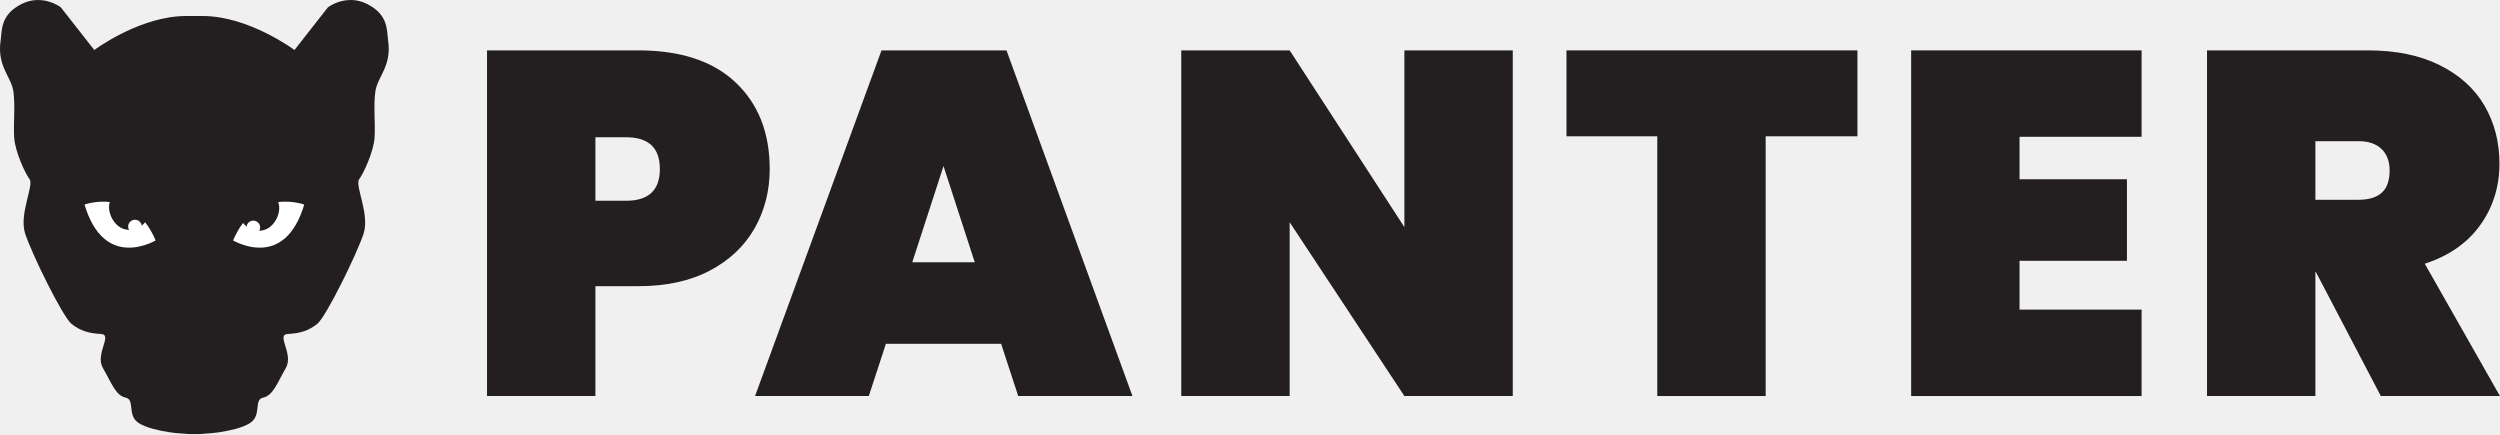
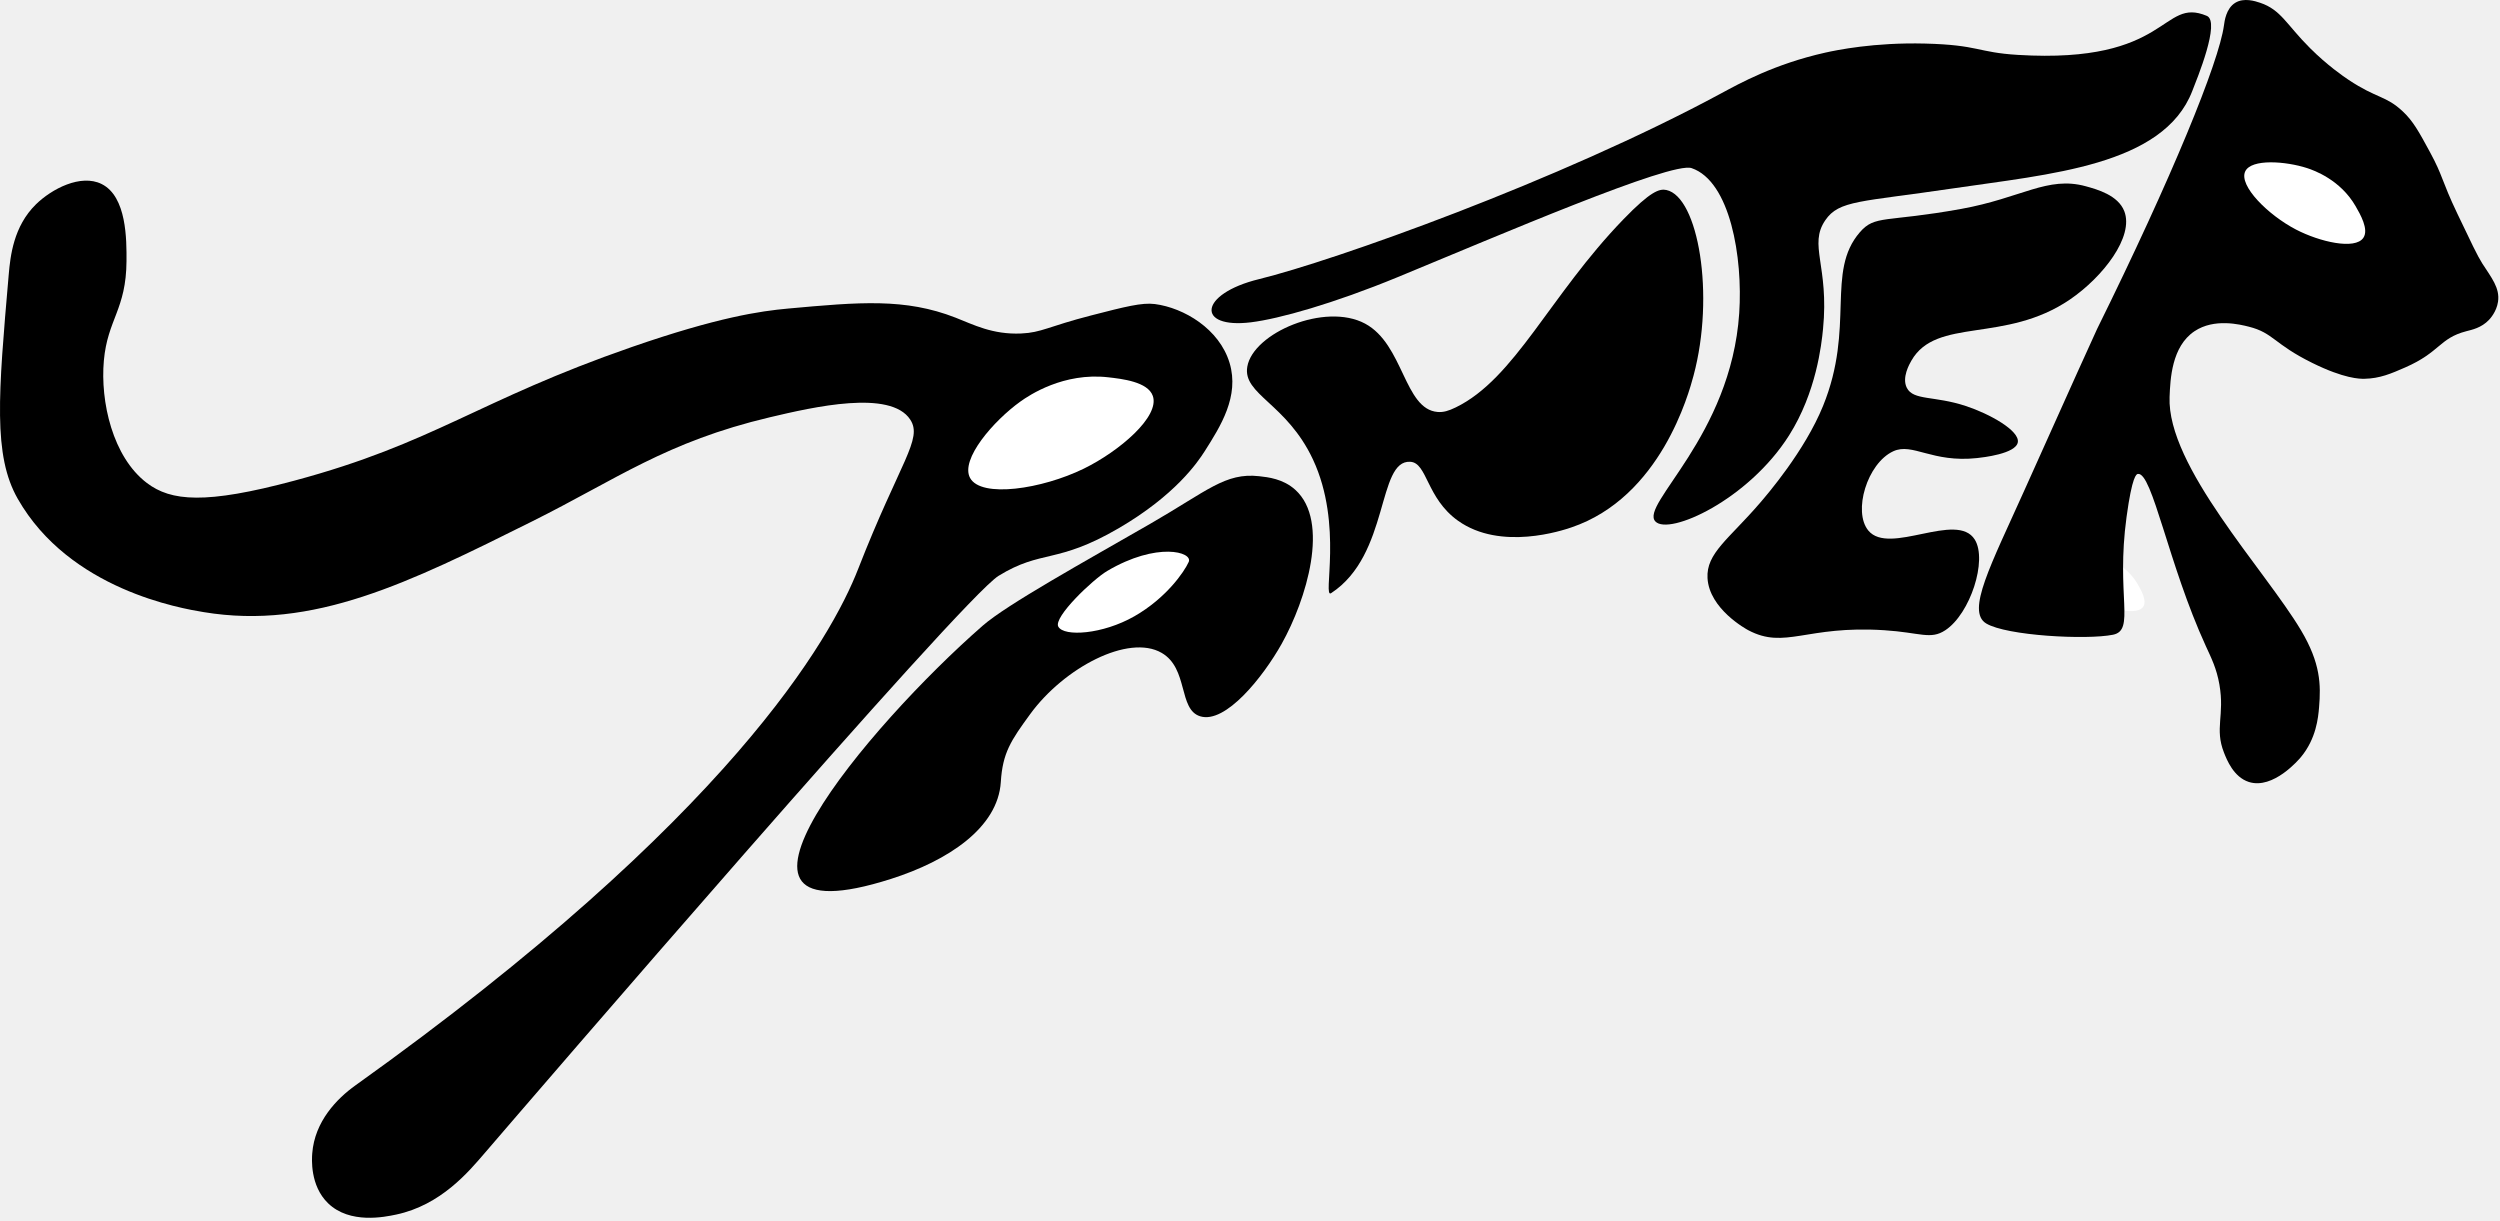
- <svg xmlns="http://www.w3.org/2000/svg" width="100%" height="100%" viewBox="0 0 3141 546" version="1.1" xml:space="preserve" style="fill-rule:evenodd;clip-rule:evenodd;stroke-miterlimit:10;">
-   <g transform="matrix(0.938638,0,0,0.376824,-104.534,-142.983)">
-     <g id="Ebene-1">
-       <rect x="111.368" y="379.442" width="3346.26" height="1447.34" style="fill:none;" />
-       <clipPath id="_clip1">
-         <rect x="111.368" y="379.442" width="3346.26" height="1447.34" />
-       </clipPath>
-       <g clip-path="url(#_clip1)">
-         <g transform="matrix(0.699304,0,0,1.74191,-811.371,-2015.25)">
-           <path d="M1707.57,2205.15C1707.23,2204.87 1724.41,2204.49 1740.16,2201.98C1761.22,2198.63 1783.78,2193.4 1797.49,2184.9C1821.46,2170.04 1804.21,2139.81 1823.28,2135.81C1842.36,2131.81 1850.53,2106.91 1866.48,2079.51C1882.42,2052.1 1847.14,2015.33 1870.27,2014.06C1893.39,2012.79 1909.86,2008.16 1926.79,1994.64C1943.72,1981.11 2003.42,1859.38 2015.51,1821.76C2027.6,1784.14 1998.13,1729.94 2007.09,1717.68C2016.05,1705.43 2034.21,1665.67 2036.34,1639.45C2038.46,1613.24 2033.98,1578.66 2037.99,1549.94C2042,1521.22 2069.53,1501.88 2062.46,1452.67C2059.61,1432.79 2063.32,1403.3 2022.64,1382.58C1981.97,1361.85 1947.11,1388.84 1947.11,1388.84L1883.19,1470.49C1883.19,1470.49 1796,1405.39 1707.57,1405.39C1619.14,1405.39 1763.99,1405.39 1675.56,1405.39C1670.36,1405.39 1665.16,1405.62 1659.98,1406.04C1577.17,1412.83 1499.94,1470.49 1499.94,1470.49L1436.02,1388.84C1436.02,1388.84 1401.16,1361.85 1360.49,1382.58C1319.81,1403.3 1323.52,1432.79 1320.67,1452.67C1313.6,1501.88 1341.13,1521.22 1345.14,1549.94C1349.15,1578.66 1344.66,1613.24 1346.79,1639.45C1348.92,1665.67 1367.08,1705.43 1376.04,1717.68C1384.99,1729.94 1355.53,1784.14 1367.62,1821.76C1379.71,1859.38 1439.41,1981.11 1456.34,1994.64C1473.27,2008.16 1489.74,2012.79 1512.86,2014.06C1535.99,2015.33 1500.71,2052.1 1516.65,2079.51C1532.59,2106.91 1540.77,2131.81 1559.85,2135.81C1578.92,2139.81 1561.67,2170.04 1585.64,2184.9C1599.35,2193.4 1621.91,2198.63 1642.97,2201.98C1658.71,2204.49 1675.9,2204.87 1675.56,2205.15C1674.77,2205.8 1708.36,2205.8 1707.57,2205.15Z" style="fill:rgb(35,31,32);" />
-         </g>
-         <g transform="matrix(5.05401,0,0,12.5891,-577.531,-1701.04)">
-           <path d="M340.161,210.023C340.161,215.798 338.825,221.035 336.153,225.733C333.481,230.431 329.537,234.159 324.322,236.917C319.107,239.676 312.792,241.055 305.379,241.055L294,241.055L294,270.148L265.295,270.148L265.295,178.602L305.379,178.602C316.585,178.602 325.184,181.447 331.175,187.136C337.166,192.825 340.161,200.454 340.161,210.023ZM302.146,218.427C308.094,218.427 311.068,215.626 311.068,210.023C311.068,204.419 308.094,201.618 302.146,201.618L294,201.618L294,218.427L302.146,218.427Z" style="fill:rgb(35,31,32);fill-rule:nonzero;" />
-           <path d="M401.451,256.313L370.935,256.313L366.41,270.148L336.282,270.148L369.771,178.602L402.873,178.602L436.233,270.148L405.976,270.148L401.451,256.313ZM394.468,234.719L386.193,209.247L377.918,234.719L394.468,234.719Z" style="fill:rgb(35,31,32);fill-rule:nonzero;" />
-           <path d="M536.959,270.148L508.254,270.148L477.868,224.117L477.868,270.148L449.163,270.148L449.163,178.602L477.868,178.602L508.254,225.41L508.254,178.602L536.959,178.602L536.959,270.148Z" style="fill:rgb(35,31,32);fill-rule:nonzero;" />
-           <path d="M628.247,178.602L628.247,201.359L603.938,201.359L603.938,270.148L575.233,270.148L575.233,201.359L551.183,201.359L551.183,178.602L628.247,178.602Z" style="fill:rgb(35,31,32);fill-rule:nonzero;" />
-           <path d="M671.175,201.489L671.175,212.738L699.622,212.738L699.622,234.331L671.175,234.331L671.175,247.262L703.501,247.262L703.501,270.148L642.47,270.148L642.47,178.602L703.501,178.602L703.501,201.489L671.175,201.489Z" style="fill:rgb(35,31,32);fill-rule:nonzero;" />
-           <path d="M766.859,270.148L749.662,237.305L749.532,237.305L749.532,270.148L720.827,270.148L720.827,178.602L763.497,178.602C770.91,178.602 777.246,179.917 782.504,182.546C787.763,185.175 791.706,188.752 794.336,193.278C796.965,197.803 798.279,202.911 798.279,208.6C798.279,214.721 796.577,220.151 793.172,224.892C789.767,229.633 784.875,233.038 778.496,235.107L798.409,270.148L766.859,270.148ZM749.532,218.169L760.911,218.169C763.669,218.169 765.738,217.544 767.117,216.294C768.497,215.044 769.186,213.083 769.186,210.41C769.186,207.997 768.475,206.1 767.053,204.721C765.63,203.342 763.583,202.652 760.911,202.652L749.532,202.652L749.532,218.169Z" style="fill:rgb(35,31,32);fill-rule:nonzero;" />
-         </g>
-         <g transform="matrix(3.21355,0,0,8.0047,-941.256,-2282.03)">
-           <g transform="matrix(1,0,0,1,298.178,204.099)">
-             <g transform="matrix(1,0,0,1,63.7348,234.543)">
-               <path d="M0,-21.384C0,-21.384 21.384,-29.938 31.364,-5.702C31.364,-5.702 8.554,8.554 0,-21.384Z" style="fill:white;fill-rule:nonzero;stroke:rgb(35,31,32);stroke-width:1.38px;" />
-             </g>
-             <g transform="matrix(1,0,0,1,156.951,234.543)">
-               <path d="M0,-21.384C0,-21.384 -21.384,-29.938 -31.364,-5.702C-31.364,-5.702 -8.554,8.554 0,-21.384Z" style="fill:white;fill-rule:nonzero;stroke:rgb(35,31,32);stroke-width:1.38px;" />
-             </g>
-           </g>
-           <g transform="matrix(1,0,0,1,363.83,438.276)">
-             <clipPath id="_clip2">
-               <path d="M9.98,-22.81C7.814,-19.06 10.15,-13.195 13.9,-11.03C15.032,-10.376 16.259,-10.072 17.48,-10.021C17.25,-10.432 17.107,-10.9 17.107,-11.405C17.107,-12.979 18.384,-14.257 19.959,-14.257C21.408,-14.257 22.592,-13.17 22.773,-11.77C23.487,-12.354 24.122,-13.054 24.611,-13.9C26.775,-17.65 25.491,-22.446 21.741,-24.611C20.191,-25.506 18.282,-25.994 16.424,-25.994C13.786,-25.994 11.249,-25.01 9.98,-22.81Z" clip-rule="nonzero" />
-             </clipPath>
-             <g clip-path="url(#_clip2)">
-               <path d="M0,-21.384C0,-21.384 21.384,-29.938 31.364,-5.702C31.364,-5.702 8.554,8.554 0,-21.384" style="fill:rgb(35,31,32);fill-rule:nonzero;" />
-             </g>
-           </g>
-           <g transform="matrix(1,0,0,1,453.024,438.642)">
-             <clipPath id="_clip3">
-               <path d="M-21.741,-24.611C-25.491,-22.446 -26.776,-17.65 -24.61,-13.9C-24.123,-13.054 -23.486,-12.354 -22.774,-11.77C-22.592,-13.17 -21.408,-14.257 -19.959,-14.257C-18.384,-14.257 -17.108,-12.979 -17.108,-11.405C-17.108,-10.9 -17.25,-10.432 -17.481,-10.021C-16.259,-10.072 -15.032,-10.376 -13.9,-11.03C-10.15,-13.195 -7.815,-19.06 -9.979,-22.81C-11.25,-25.01 -13.787,-25.994 -16.425,-25.994C-18.283,-25.994 -20.191,-25.506 -21.741,-24.611Z" clip-rule="nonzero" />
-             </clipPath>
-             <g clip-path="url(#_clip3)">
-               <path d="M0,-21.384C0,-21.384 -21.384,-29.938 -31.364,-5.702C-31.364,-5.702 -8.554,8.554 0,-21.384" style="fill:rgb(35,31,32);fill-rule:nonzero;" />
-             </g>
-           </g>
-         </g>
-       </g>
-     </g>
+ <svg xmlns="http://www.w3.org/2000/svg" width="100%" height="100%" viewBox="0 0 684 334" version="1.1" xml:space="preserve" style="fill-rule:evenodd;clip-rule:evenodd;stroke-linejoin:round;stroke-miterlimit:2;">
+   <g transform="matrix(1,0,0,1,563.216,165.873)">
+     <path d="M0,-12.869C1.184,-15.414 7.986,-14.869 12.123,-13.531C13.514,-13.082 18.647,-11.236 21.621,-6.098C22.555,-4.486 24.284,-1.5 23.163,0.144C21.527,2.545 14.605,0.932 9.966,-1.476C4.49,-4.319 -1.297,-10.081 0,-12.869" style="fill:white;fill-rule:nonzero;" />
+   </g>
+   <g transform="matrix(1,0,0,1,268.865,216.648)">
+     <path d="M0,-45.461C6.682,-51.299 27.93,-63.022 45.859,-73.348C61.483,-82.347 66.349,-87.38 75.606,-86.362C78.094,-86.089 82.209,-85.637 85.521,-82.644C95.106,-73.984 88.553,-52.557 81.803,-40.503C76.768,-31.512 66.454,-18.507 59.493,-20.672C53.477,-22.543 56.334,-33.762 48.958,-38.024C39.88,-43.27 22.264,-33.955 13.014,-21.292C7.7,-14.016 5.457,-10.687 4.958,-2.7C4.172,9.878 -9.533,18.859 -25.066,23.815C-81.803,41.919 -31.299,-18.113 0,-45.461" style="fill-rule:nonzero;" />
+   </g>
+   <g transform="matrix(1,0,0,1,364.191,53.2068)">
+     <path d="M0,109.084C-2.475,110.703 3.402,90.389 -4.958,72.521C-12.163,57.121 -24.244,54.739 -22.93,47.112C-21.342,37.901 -1.667,29.459 9.296,35.337C19.876,41.011 19.957,58.749 29.127,59.506C30.716,59.638 32.12,59.221 34.084,58.267C50.316,50.384 59.821,27.641 79.944,6.83C87.468,-0.951 89.859,-1.619 91.718,-1.226C100.462,0.62 105.08,27.522 99.155,49.591C97.902,54.259 90.232,82.826 65.69,91.112C63.421,91.878 46.407,97.623 34.704,89.253C26.039,83.055 26.325,73.438 21.69,73.14C12.495,72.549 16.113,98.549 0,109.084" style="fill-rule:nonzero;" />
+   </g>
+   <g transform="matrix(1,0,0,1,452.922,2.94581)">
+     <path d="M0,139.734C-4.383,135.147 20.681,116.469 22.93,82.72C23.945,67.478 20.472,46.686 9.916,43.058C4.364,41.15 -43.134,61.59 -70.455,72.854C-88.117,80.136 -103,84.3 -110.656,85.237C-125.703,87.08 -125.041,77.486 -108.451,73.424C-88.216,68.47 -26.289,46.513 17.972,22.607C22.982,19.901 32.617,14.548 46.479,11.452C49.521,10.773 59.839,8.623 73.747,8.973C88.58,9.347 87.988,11.388 99.155,12.072C140.94,14.629 138.294,-3.897 150.865,1.397C154.648,2.989 148.187,18.598 146.873,21.987C138.955,42.419 107.814,44.682 81.183,48.635C56.122,52.356 50.25,51.792 46.479,57.311C41.818,64.133 47.556,69.723 45.859,87.058C45.446,91.283 44.034,104.385 36.563,116.185C25.367,133.868 3.723,143.631 0,139.734" style="fill-rule:nonzero;" />
+   </g>
+   <g transform="matrix(1,0,0,1,508.841,162.296)">
+     <path d="M0,-98.736C4.168,-103.564 6.947,-101.383 27.743,-105.137C44.232,-108.114 51.374,-114.211 61.828,-111.334C64.932,-110.48 70.649,-108.907 72.363,-104.517C75.089,-97.538 66.504,-86.496 57.49,-80.348C39.71,-68.222 20.962,-75.613 14.109,-63.616C13.565,-62.662 11.451,-58.962 12.87,-56.179C14.662,-52.664 20.327,-54.07 28.983,-51.221C35.564,-49.056 43.743,-44.474 43.236,-41.306C42.728,-38.126 33.592,-37.132 32.081,-36.968C19.75,-35.627 14.429,-41.267 9.152,-38.827C2.005,-35.523 -1.935,-22.314 2.335,-17.137C8.066,-10.187 26.555,-22.543 31.462,-14.658C34.955,-9.044 30.237,5.613 23.405,10.131C19.349,12.813 16.559,10.766 6.673,10.131C-14.756,8.754 -20.39,15.475 -30.51,10.131C-31.025,9.859 -41.19,4.325 -41.665,-4.123C-42.048,-10.925 -35.875,-14.757 -27.412,-24.574C-25.359,-26.954 -15.088,-38.867 -10.06,-51.221C-1.247,-72.873 -9.356,-87.898 0,-98.736" style="fill-rule:nonzero;" />
+   </g>
+   <g transform="matrix(1,0,0,1,543.401,44.8251)">
+     <path d="M0,125.742C-5.469,122.405 1.263,109.821 10.535,89.179C23.257,60.855 29.618,46.694 30.366,45.178C50.849,3.709 63.713,-27.825 65.071,-37.864C65.225,-39.009 65.645,-42.512 68.169,-44.061C70.537,-45.515 73.589,-44.532 74.986,-44.061C80.701,-42.135 82.14,-38.135 88.62,-31.667C93.378,-26.917 97.777,-23.909 99.155,-22.991C106.938,-17.807 109.357,-18.715 114.028,-14.315C116.858,-11.649 118.394,-8.819 121.465,-3.16C125.067,3.479 124.531,4.405 128.902,13.573C132.626,21.385 134.488,25.29 135.719,27.207C138.241,31.135 140.622,33.964 140.057,37.742C139.649,40.461 137.914,42.346 137.578,42.7C135.499,44.888 132.908,45.4 131.38,45.798C123.96,47.732 124.273,51.506 114.648,55.714C110.811,57.391 107.749,58.73 103.493,58.812C102.281,58.836 98.035,58.815 89.24,54.474C78.698,49.272 78.629,46.258 71.887,44.559C69.505,43.958 62.434,42.176 57.014,45.798C50.751,49.985 50.392,58.919 50.197,63.77C49.437,82.716 76.266,111.034 86.141,127.601C91.529,136.64 91.609,142.529 91.099,148.672C90.857,151.587 90.308,157.268 86.141,162.305C85.631,162.922 78.564,171.257 71.887,169.122C67.71,167.786 65.847,163.042 65.071,161.066C62.471,154.447 65.306,150.944 63.831,142.474C63.056,138.027 61.618,135.225 60.113,131.939C49.836,109.509 45.479,84.287 41.521,84.841C41.134,84.895 39.963,85.306 38.423,96.615C35.496,118.103 40.879,127.597 34.704,128.841C27.476,130.296 5.542,129.123 0,125.742" style="fill-rule:nonzero;" />
+   </g>
+   <g transform="matrix(1,0,0,1,85.4284,66.9214)">
+     <path d="M0,248.66C0.65,239.887 6.813,233.612 11.775,230.068C114.424,156.756 142,107.616 149.352,88.772C160.886,59.215 167.125,53.229 163.606,47.871C158.188,39.622 137.219,44.398 125.183,47.251C96.768,53.987 83.364,64.175 60.113,75.758C26.556,92.477 0.317,105.549 -29.747,100.547C-35.775,99.544 -66.367,94.454 -80.564,69.561C-87.339,57.682 -85.906,41.191 -83.042,8.209C-82.603,3.154 -81.733,-4.992 -75.606,-11.002C-71.263,-15.262 -63.317,-19.395 -57.634,-16.58C-50.716,-13.154 -50.784,-1.235 -50.817,4.491C-50.893,17.775 -56.002,20.422 -57.014,31.758C-58.012,42.933 -54.632,58.103 -45.24,65.223C-38.629,70.235 -29.235,71.111 -4.958,64.603C33.443,54.31 45.211,42.664 87.38,28.04C111.028,19.839 122.661,18.184 130.141,17.505C149.726,15.726 162.189,14.595 176,19.984C180.84,21.872 186.128,24.672 193.972,24.322C199.595,24.071 201.233,22.438 213.183,19.364C222.403,16.992 227.013,15.807 230.536,16.265C238.483,17.3 248.189,23.054 250.986,32.378C253.724,41.504 248.531,49.68 244.169,56.547C242.226,59.606 236.078,68.606 220.62,77.617C203.663,87.503 199.622,83.342 187.775,90.632C177.672,96.848 59.672,234.039 47.099,248.66C42.853,253.597 35.222,262.804 22.93,265.392C19.843,266.042 10.289,268.055 4.338,262.294C-0.652,257.464 -0.105,250.076 0,248.66" style="fill-rule:nonzero;" />
+   </g>
+   <g transform="matrix(1,0,0,1,265.416,107.424)">
+     <path d="M0,23.347C-2.769,18.262 6.48,7.651 13.774,2.431C16.226,0.676 25.583,-5.571 37.751,-4.201C41.571,-3.771 48.642,-2.975 49.995,0.9C51.969,6.559 40.802,16.058 31.119,20.796C19.687,26.391 3.033,28.918 0,23.347" style="fill:white;fill-rule:nonzero;" />
+   </g>
+   <g transform="matrix(0.44446,0.895799,0.895799,-0.44446,290.248,149.866)">
+     <path d="M19.023,-10.217C16.091,-10.329 11.66,3.992 11.328,8.526C10.171,24.319 17.126,31.917 19.023,29.613C20.953,27.267 25.151,19.654 25.736,9.678C26.321,-0.297 22.235,-10.095 19.023,-10.217" style="fill:white;fill-rule:nonzero;" />
+   </g>
+   <g transform="matrix(1,0,0,1,614.285,64.8688)">
+     <path d="M0,-17.96C1.652,-21.512 11.145,-20.751 16.919,-18.884C18.86,-18.257 26.023,-15.681 30.174,-8.511C31.478,-6.26 33.89,-2.094 32.326,0.201C30.043,3.552 20.383,1.3 13.909,-2.06C6.266,-6.027 -1.81,-14.069 0,-17.96" style="fill:white;fill-rule:nonzero;" />
  </g>
</svg>
